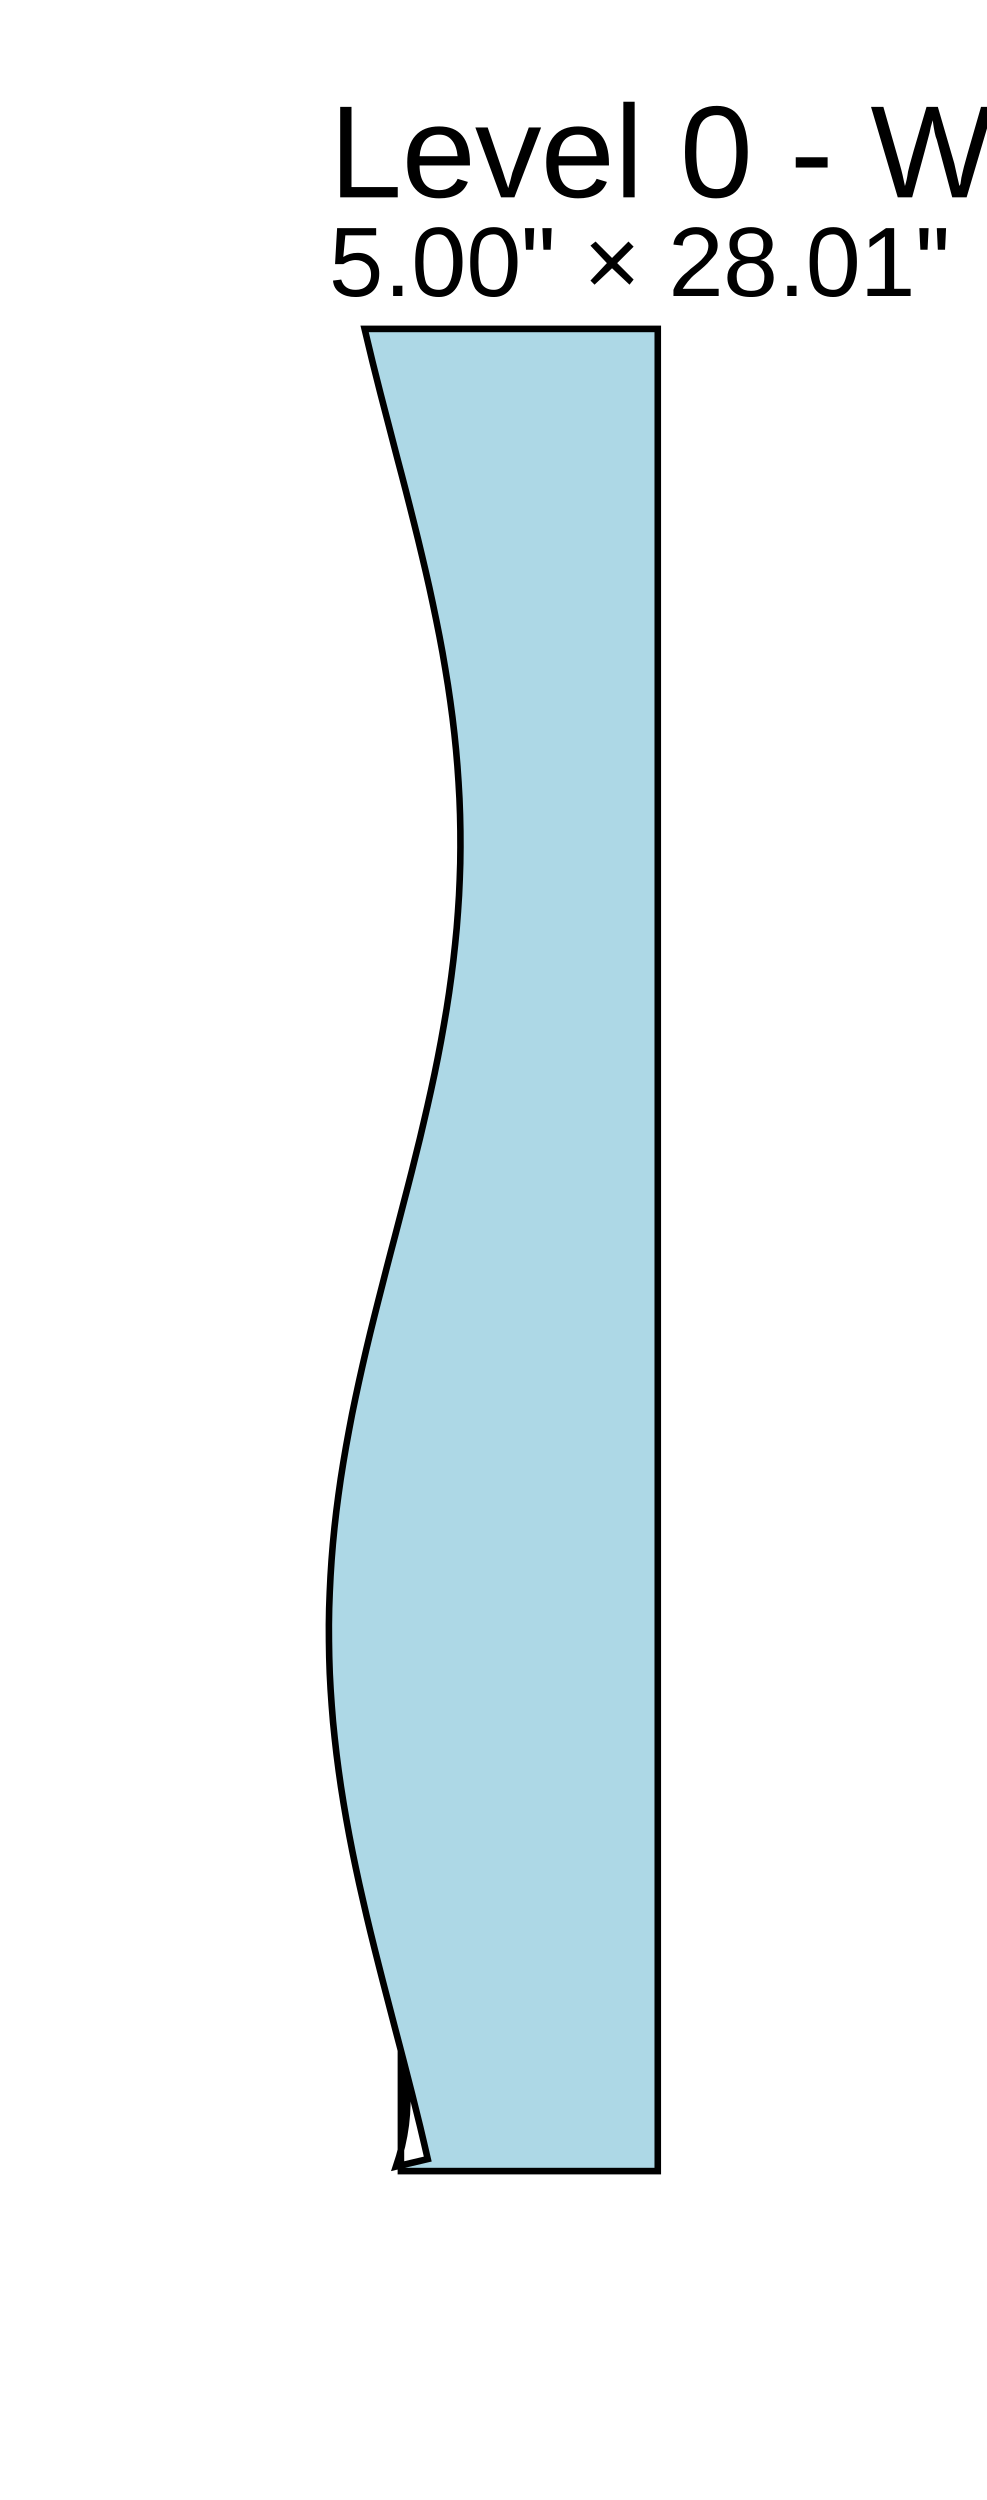
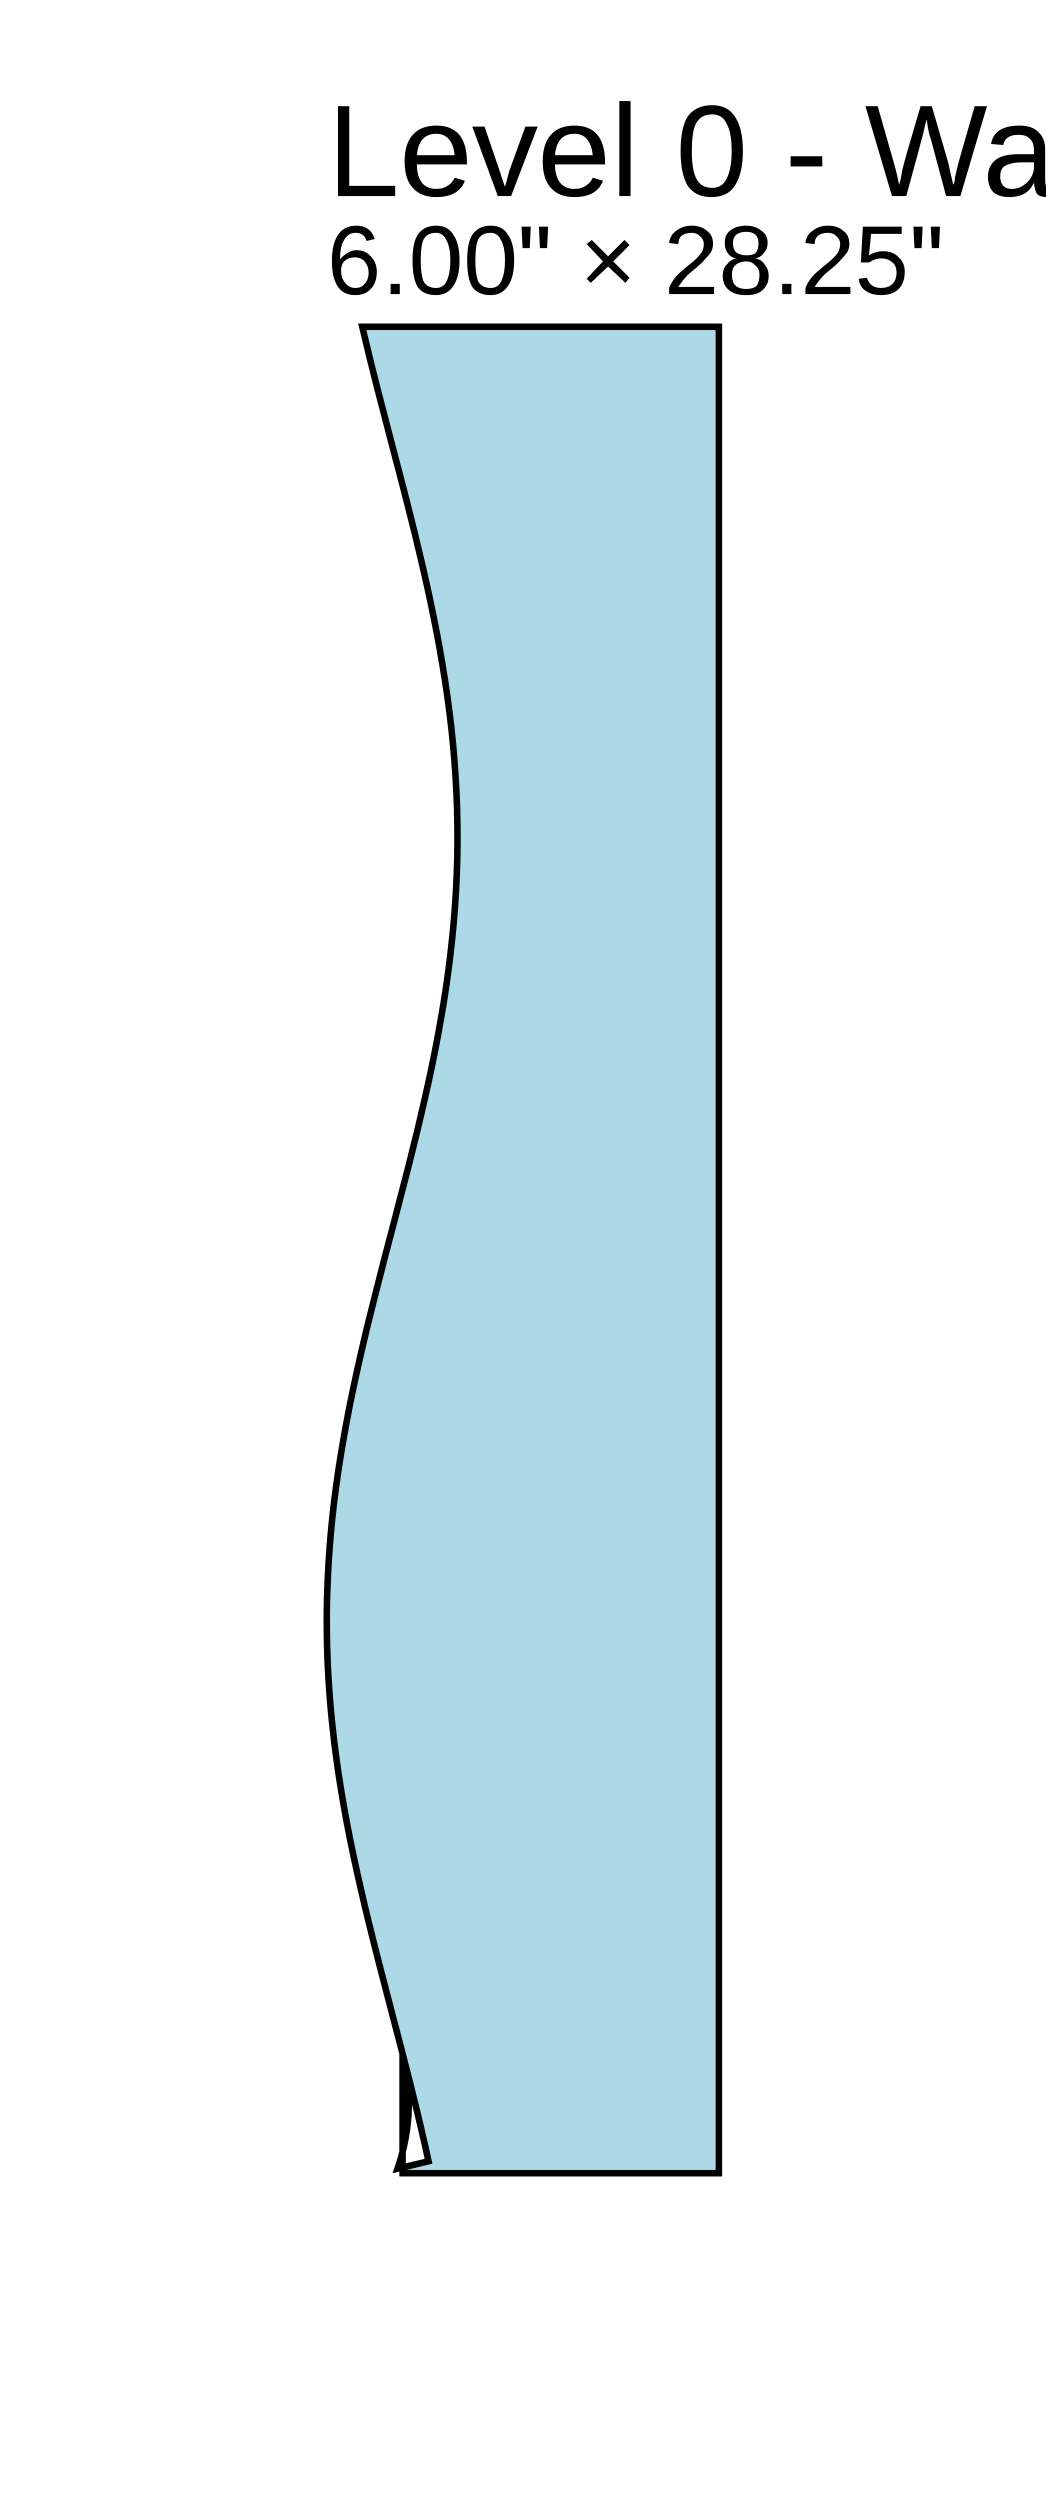
- <svg xmlns="http://www.w3.org/2000/svg" baseProfile="full" height="38.007in" version="1.1" viewBox="38 -5.0 15 38.007" width="15in">
+ <svg xmlns="http://www.w3.org/2000/svg" baseProfile="full" height="38.253in" version="1.1" viewBox="37 -5.0 16 38.253" width="16in">
  <defs />
-   <polygon fill="lightblue" points="48.0,0.0 43.543,0.0 43.602,0.246 43.661,0.492 43.723,0.739 43.785,0.985 43.849,1.231 43.913,1.477 43.977,1.724 44.041,1.97 44.106,2.216 44.17,2.462 44.233,2.709 44.295,2.955 44.356,3.201 44.415,3.447 44.473,3.693 44.529,3.94 44.582,4.186 44.633,4.432 44.682,4.678 44.728,4.925 44.77,5.171 44.81,5.417 44.846,5.663 44.879,5.91 44.908,6.156 44.933,6.402 44.954,6.648 44.971,6.894 44.985,7.141 44.994,7.387 44.999,7.633 45,7.879 44.997,8.126 44.989,8.372 44.978,8.618 44.962,8.864 44.943,9.111 44.919,9.357 44.892,9.603 44.861,9.849 44.827,10.095 44.789,10.342 44.747,10.588 44.703,10.834 44.656,11.08 44.606,11.327 44.553,11.573 44.498,11.819 44.441,12.065 44.383,12.312 44.322,12.558 44.261,12.804 44.198,13.05 44.134,13.296 44.07,13.543 44.006,13.789 43.941,14.035 43.877,14.281 43.814,14.528 43.751,14.774 43.689,15.02 43.628,15.266 43.569,15.513 43.512,15.759 43.457,16.005 43.404,16.251 43.353,16.497 43.306,16.744 43.261,16.99 43.219,17.236 43.18,17.482 43.145,17.729 43.113,17.975 43.085,18.221 43.061,18.467 43.041,18.714 43.025,18.96 43.013,19.206 43.004,19.452 43,19.698 43.001,19.945 43.005,20.191 43.013,20.437 43.026,20.683 43.043,20.93 43.063,21.176 43.088,21.422 43.116,21.668 43.148,21.915 43.183,22.161 43.222,22.407 43.264,22.653 43.309,22.899 43.357,23.146 43.408,23.392 43.461,23.638 43.517,23.884 43.574,24.131 43.633,24.377 43.694,24.623 43.756,24.869 43.819,25.116 43.883,25.362 43.947,25.608 44.011,25.854 44.076,26.101 44.14,26.347 44.203,26.593 44.266,26.839 44.327,27.085 44.388,27.332 44.446,27.578 44.503,27.824 44.019,27.938 44.069,27.783 44.111,27.626 44.144,27.467 44.169,27.306 44.185,27.144 44.192,26.982 44.19,26.819 44.18,26.657 44.16,26.495 44.132,26.335 44.095,26.176 44.095,28.007 48.0,28.007" stroke="black" stroke-width="0.1" />
-   <text font-family="Arial" font-size="2" x="43" y="-2.0">Level 0 - Wall W</text>
-   <text font-family="Arial" font-size="1.5" x="43" y="-0.5">5.00" × 28.01"</text>
+   <polygon fill="lightblue" points="48.0,0.0 42.543,0.0 42.602,0.246 42.661,0.492 42.723,0.739 42.785,0.985 42.849,1.231 42.913,1.477 42.977,1.724 43.041,1.97 43.106,2.216 43.17,2.462 43.233,2.709 43.295,2.955 43.356,3.201 43.415,3.447 43.473,3.693 43.529,3.94 43.582,4.186 43.633,4.432 43.682,4.678 43.728,4.925 43.77,5.171 43.81,5.417 43.846,5.663 43.879,5.91 43.908,6.156 43.933,6.402 43.954,6.648 43.971,6.894 43.985,7.141 43.994,7.387 43.999,7.633 44,7.879 43.997,8.126 43.989,8.372 43.978,8.618 43.962,8.864 43.943,9.111 43.919,9.357 43.892,9.603 43.861,9.849 43.827,10.095 43.789,10.342 43.747,10.588 43.703,10.834 43.656,11.08 43.606,11.327 43.553,11.573 43.498,11.819 43.441,12.065 43.383,12.312 43.322,12.558 43.261,12.804 43.198,13.05 43.134,13.296 43.07,13.543 43.006,13.789 42.941,14.035 42.877,14.281 42.814,14.528 42.751,14.774 42.689,15.02 42.628,15.266 42.569,15.513 42.512,15.759 42.457,16.005 42.404,16.251 42.353,16.497 42.306,16.744 42.261,16.99 42.219,17.236 42.18,17.482 42.145,17.729 42.113,17.975 42.085,18.221 42.061,18.467 42.041,18.714 42.025,18.96 42.013,19.206 42.004,19.452 42,19.698 42.001,19.945 42.005,20.191 42.013,20.437 42.026,20.683 42.043,20.93 42.063,21.176 42.088,21.422 42.116,21.668 42.148,21.915 42.183,22.161 42.222,22.407 42.264,22.653 42.309,22.899 42.357,23.146 42.408,23.392 42.461,23.638 42.517,23.884 42.574,24.131 42.633,24.377 42.694,24.623 42.756,24.869 42.819,25.116 42.883,25.362 42.947,25.608 43.011,25.854 43.076,26.101 43.14,26.347 43.203,26.593 43.266,26.839 43.327,27.085 43.388,27.332 43.446,27.578 43.503,27.824 43.557,28.07 43.082,28.183 43.132,28.029 43.174,27.872 43.207,27.714 43.232,27.553 43.248,27.392 43.255,27.23 43.254,27.068 43.243,26.906 43.224,26.745 43.197,26.585 43.16,26.427 43.16,28.253 48.0,28.253" stroke="black" stroke-width="0.1" />
+   <text font-family="Arial" font-size="2" x="42" y="-2.0">Level 0 - Wall W</text>
+   <text font-family="Arial" font-size="1.5" x="42" y="-0.5">6.00" × 28.25"</text>
</svg>
